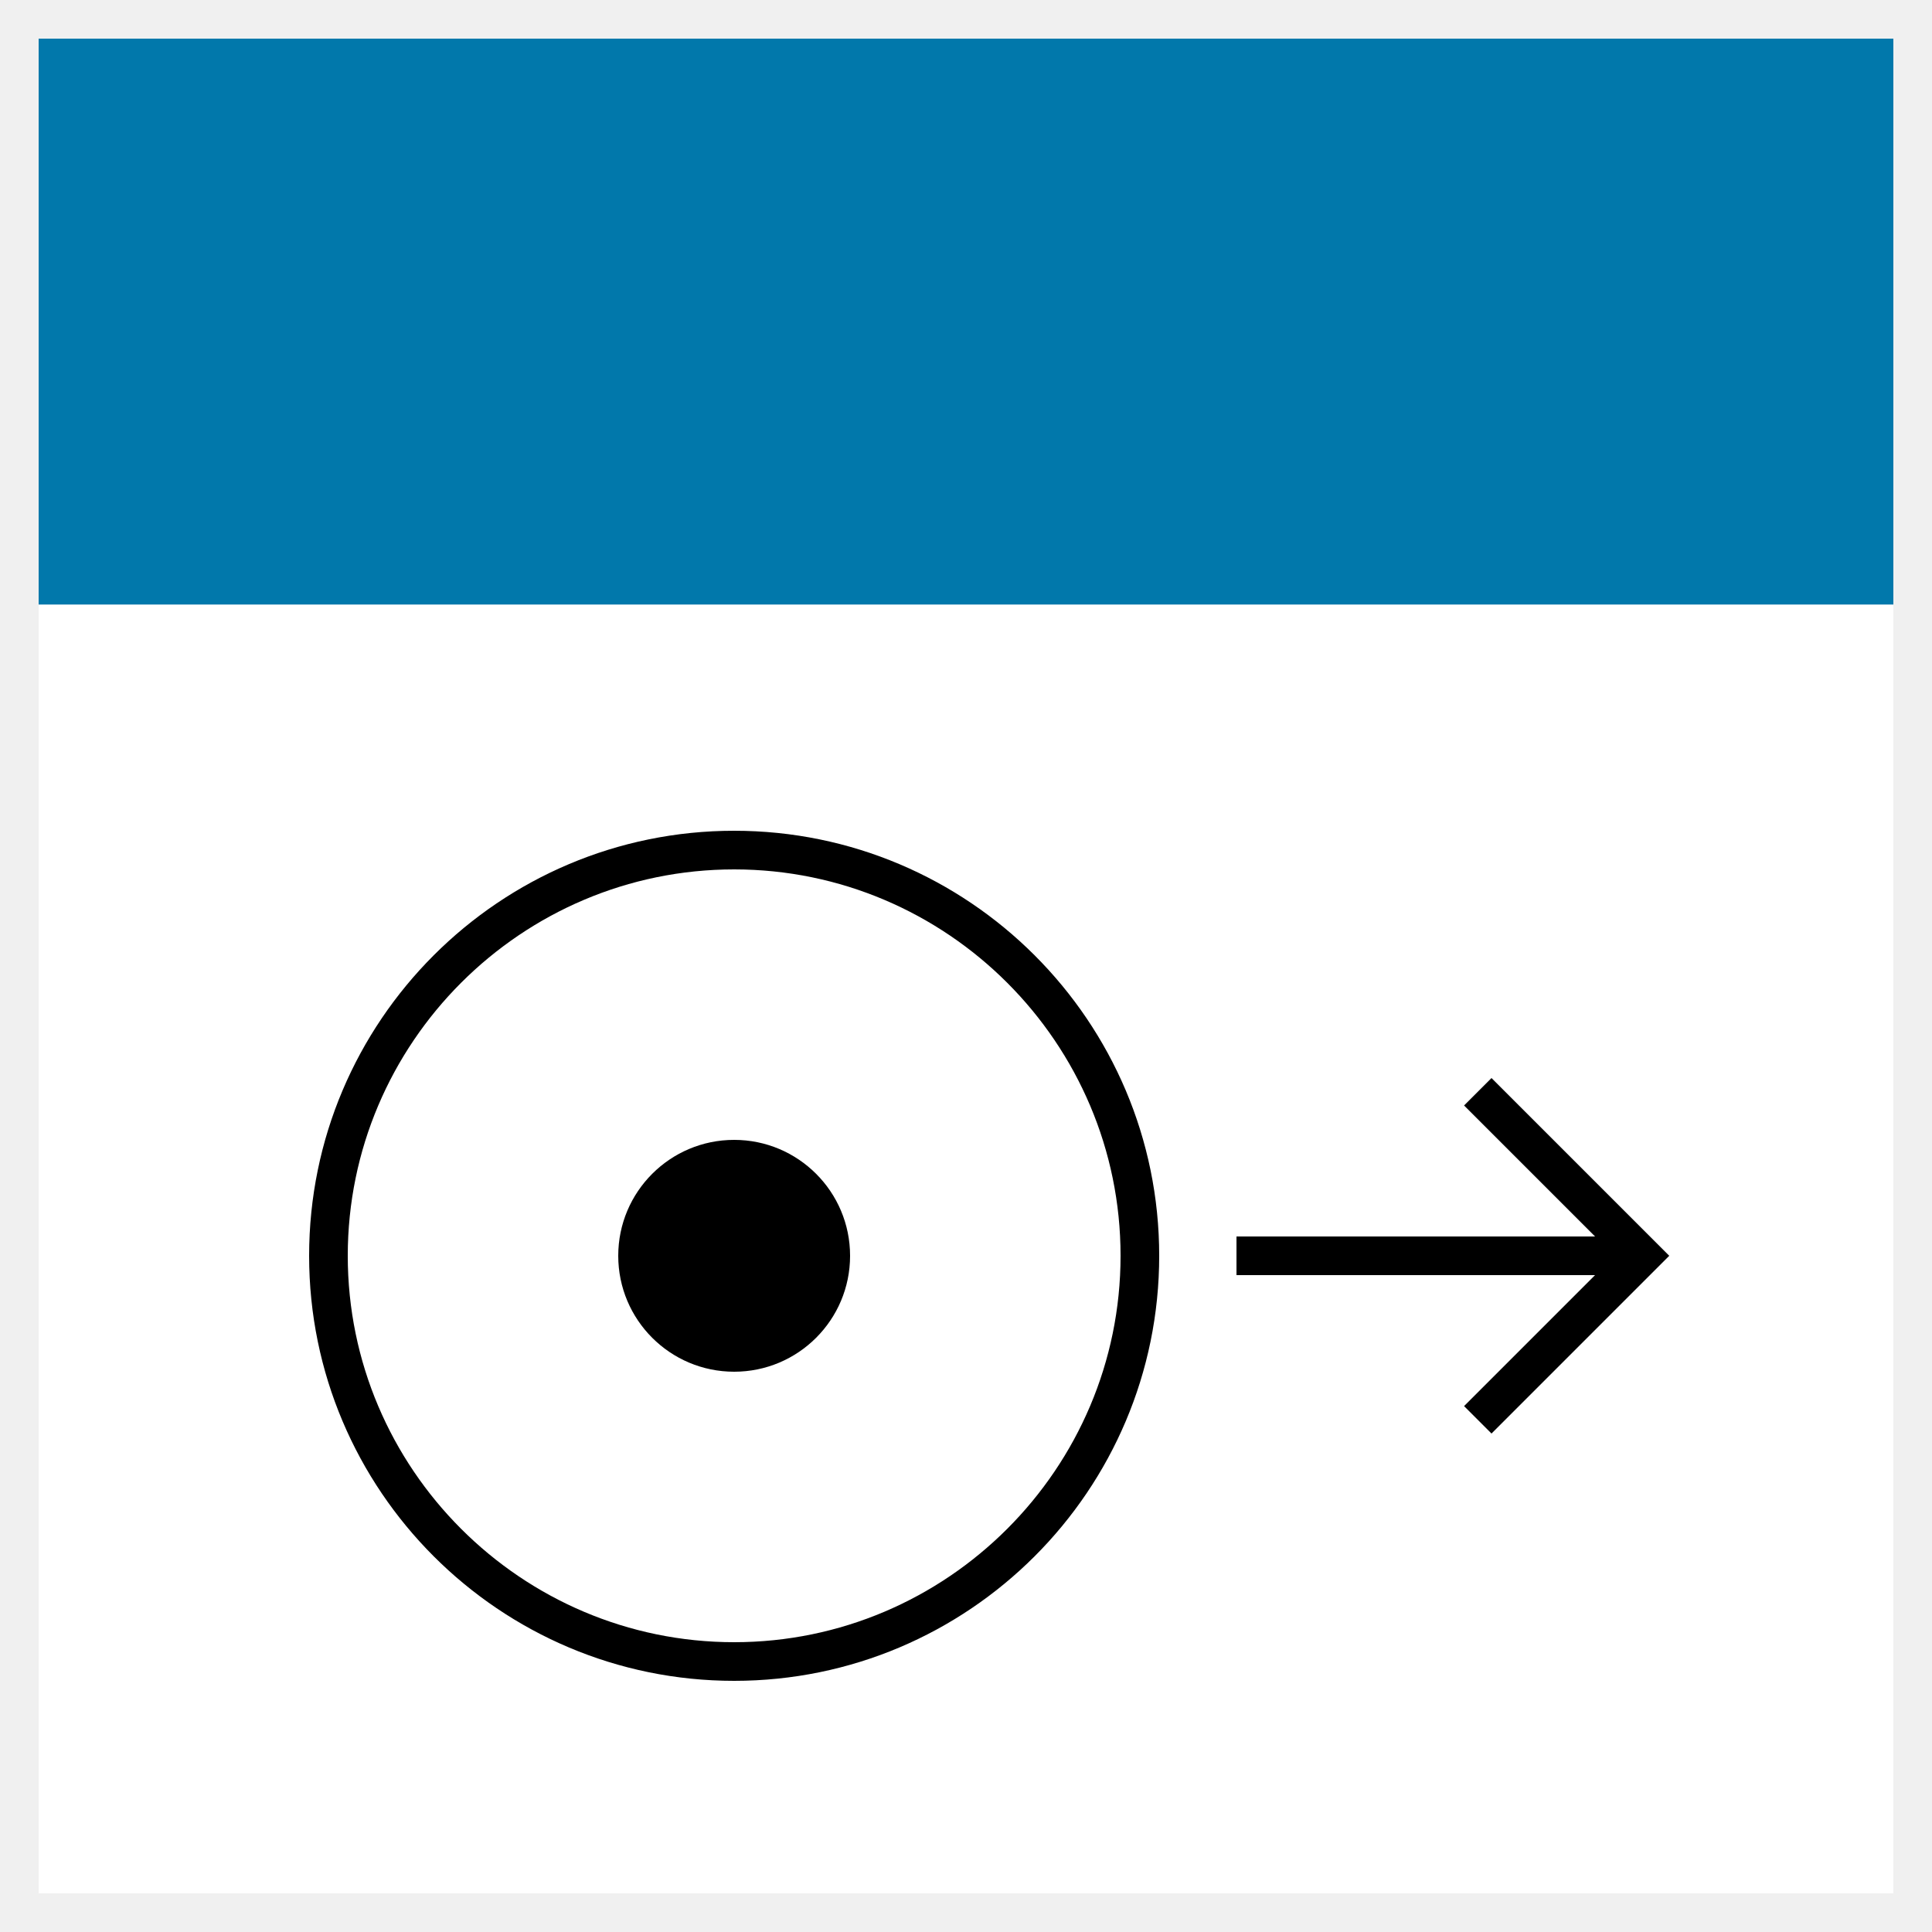
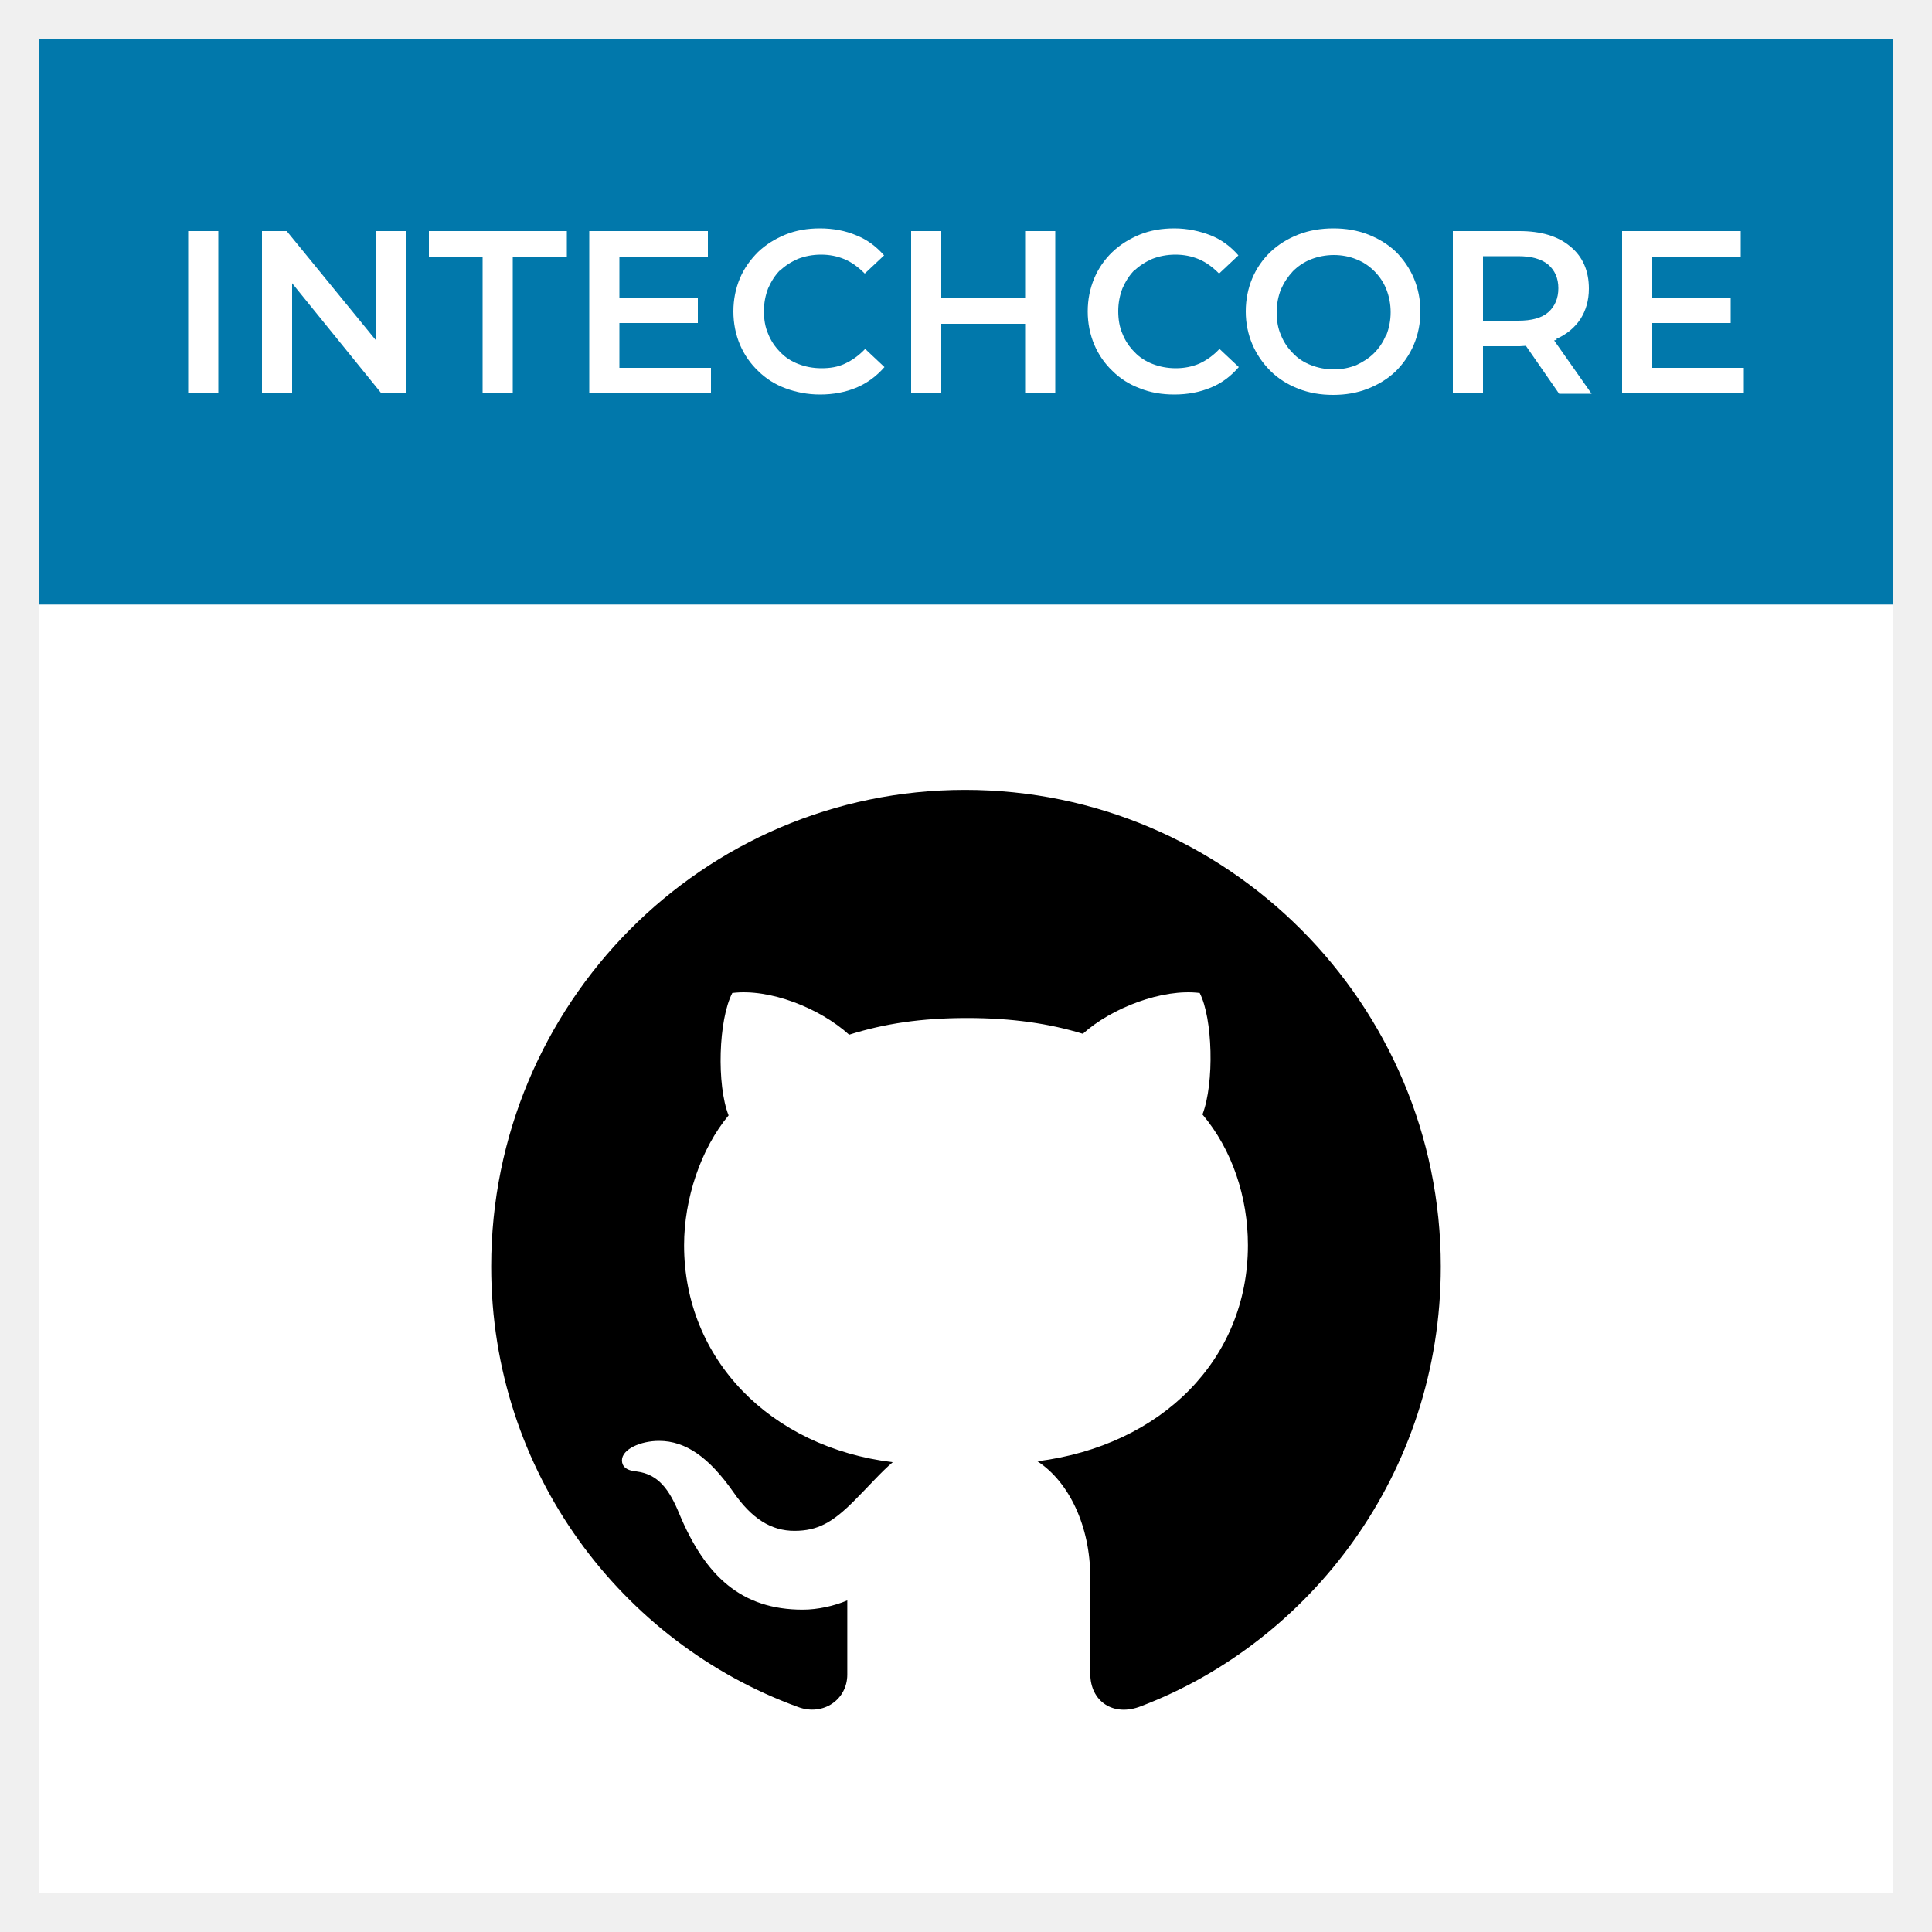
<svg xmlns="http://www.w3.org/2000/svg" id="a" viewBox="0 0 50 50">
  <defs>
    <style>.b{fill:#fff;}.c{fill:#0178ab;}</style>
  </defs>
  <rect class="c" x="1" y="1" width="48" height="14.65" />
  <rect class="b" x="1" y="15.65" width="48" height="33.35" />
-   <path d="M19,43.5c-6.07,0-11-4.93-11-11s4.93-11,11-11,11,4.93,11,11-4.93,11-11,11ZM19,22.5c-5.51,0-10,4.49-10,10s4.49,10,10,10,10-4.49,10-10-4.49-10-10-10Z" />
-   <circle cx="19" cy="32.5" r="3" />
-   <polygon points="38.6 37.1 37.89 36.39 41.28 33 32 33 32 32 41.28 32 37.89 28.61 38.6 27.9 43.2 32.5 38.6 37.1" />
+   <rect class="b" x="4.87" y="5.98" width=".78" height="4.2" />
+   <polygon class="b" points="9.74 8.82 7.42 5.98 6.78 5.98 6.78 10.18 7.56 10.18 7.56 7.33 9.87 10.18 10.51 10.18 10.51 5.98 9.74 5.98 9.74 8.82" />
+   <polygon class="b" points="11.1 6.64 12.49 6.64 12.49 10.18 13.27 10.18 13.27 6.64 14.67 6.64 14.67 5.98 11.1 5.98 11.1 6.64" />
+   <polygon class="b" points="16.03 8.36 18.06 8.36 18.06 7.72 16.03 7.72 16.03 6.64 18.32 6.64 18.32 5.98 15.25 5.98 15.25 10.18 18.4 10.18 18.4 9.52 16.03 9.52 16.03 8.36" />
+   <path class="b" d="M20.18,7.01c.13-.13.29-.23.47-.31.18-.07.38-.11.6-.11s.42.04.61.12.36.21.52.37l.5-.47c-.2-.23-.44-.41-.72-.52-.28-.12-.6-.18-.94-.18-.32,0-.62.05-.89.16s-.51.26-.71.45c-.2.2-.36.42-.47.68-.11.26-.17.55-.17.86s.06.6.17.86c.11.26.27.49.47.68.2.2.44.35.71.45s.57.16.89.16c.35,0,.66-.06.95-.18.28-.12.52-.3.72-.53l-.5-.47c-.16.17-.33.29-.52.38s-.39.12-.61.12-.42-.04-.6-.11c-.18-.07-.34-.17-.47-.31-.13-.13-.24-.29-.31-.47-.08-.18-.11-.38-.11-.59s.04-.41.11-.59c.08-.18.18-.34.31-.47Z" />
+   <polygon class="b" points="26.53 7.71 24.36 7.71 24.36 5.98 23.58 5.98 23.58 10.18 24.36 10.18 24.36 8.38 26.53 8.38 26.53 10.18 27.31 10.18 27.31 5.98 26.53 5.98 26.53 7.71" />
+   <path class="b" d="M29.35,7.01c.13-.13.29-.23.47-.31.18-.07.38-.11.6-.11s.42.04.61.12c.19.08.36.21.52.37l.5-.47c-.2-.23-.44-.41-.72-.52s-.6-.18-.94-.18c-.32,0-.62.05-.89.16-.27.11-.51.26-.71.45s-.36.42-.47.68c-.11.26-.17.55-.17.86s.06.6.17.86c.11.26.27.49.47.68.2.2.44.35.71.45.27.11.57.16.89.16.35,0,.66-.06.95-.18s.52-.3.72-.53l-.5-.47c-.16.17-.33.29-.52.38-.19.08-.39.12-.61.12s-.42-.04-.6-.11c-.18-.07-.34-.17-.47-.31-.13-.13-.24-.29-.31-.47-.08-.18-.11-.38-.11-.59s.04-.41.11-.59c.08-.18.18-.34.31-.47Z" />
+   <path class="b" d="M36.13,6.52c-.2-.19-.44-.34-.72-.45-.28-.11-.58-.16-.9-.16s-.63.05-.91.16-.52.26-.72.45-.36.42-.47.68c-.11.26-.17.55-.17.86s.06.59.17.85c.11.26.27.49.47.69.2.2.44.35.72.46s.58.16.9.16.62-.05.9-.16c.28-.11.52-.26.72-.45.2-.2.36-.43.47-.69.11-.26.17-.55.17-.86s-.06-.6-.17-.86c-.11-.26-.27-.49-.47-.69ZM35.87,8.67c-.07.18-.18.34-.31.47-.13.13-.29.23-.46.31-.18.07-.37.11-.58.11s-.41-.04-.59-.11c-.18-.07-.34-.17-.47-.31-.13-.13-.24-.29-.31-.47-.08-.18-.11-.38-.11-.59s.04-.41.11-.59c.08-.18.18-.33.31-.47.13-.13.29-.24.47-.31.18-.07.38-.11.59-.11s.41.04.58.11c.18.07.33.17.47.31.13.13.24.29.31.47.07.18.11.38.11.59s-.04.41-.11.59Z" />
+   <path class="b" d="M40.28,8.77c.27-.12.47-.29.62-.51.14-.22.22-.48.22-.79,0-.46-.16-.83-.48-1.09-.32-.27-.76-.4-1.32-.4h-1.72v4.2h.78v-1.22h.95c.06,0,.1-.01.16-.01l.86,1.24h.84l-.97-1.38s.05-.01.07-.02ZM40.07,6.85c.17.15.26.35.26.61s-.09.47-.26.62-.43.22-.78.22h-.91v-1.67h.91c.34,0,.6.07.78.22Z" />
+   <polygon class="b" points="42.76 9.52 42.76 8.36 44.79 8.36 44.79 7.72 42.76 7.72 42.76 6.64 45.05 6.64 45.05 5.98 41.98 5.98 41.98 10.18 45.13 10.18 45.13 9.52 42.76 9.52" />
+   <path transform="translate(9.64 17.37) scale(0.048)" d="M280.5 426.5C214.5 418.5 168 371 168 309.5C168 284.5 177 257.5 192 239.5C185.5 223 186.5 188 194 173.5C214 171 241 181.5 257 196C276 190 296 187 320.5 187C345 187 365 190 383 195.5C398.5 181.5 426 171 446 173.5C453 187 454 222 447.5 239C463.5 258 472 283.5 472 309.5C472 371 425.5 417.5 358.5 426C375.5 437 387 461 387 488.5L387 540.5C387 555.5 399.5 564 414.5 558C505 523.5 576 433 576 321C576 179.5 461 64 319.5 64C178 64 64 179.5 64 321C64 432 134.5 524 229.5 558.5C243 563.5 256 554.5 256 541L256 501C249 504 240 506 232 506C199 506 179.5 488 165.5 454.5C160 441 154 433 142.5 431.5C136.5 431 134.5 428.5 134.5 425.5C134.5 419.5 144.5 415 154.5 415C169 415 181.5 424 194.5 442.5C204.5 457 215 463.5 227.5 463.5C240 463.5 248 459 259.5 447.5C268 439 274.5 431.5 280.5 426.5z" />
</svg>
